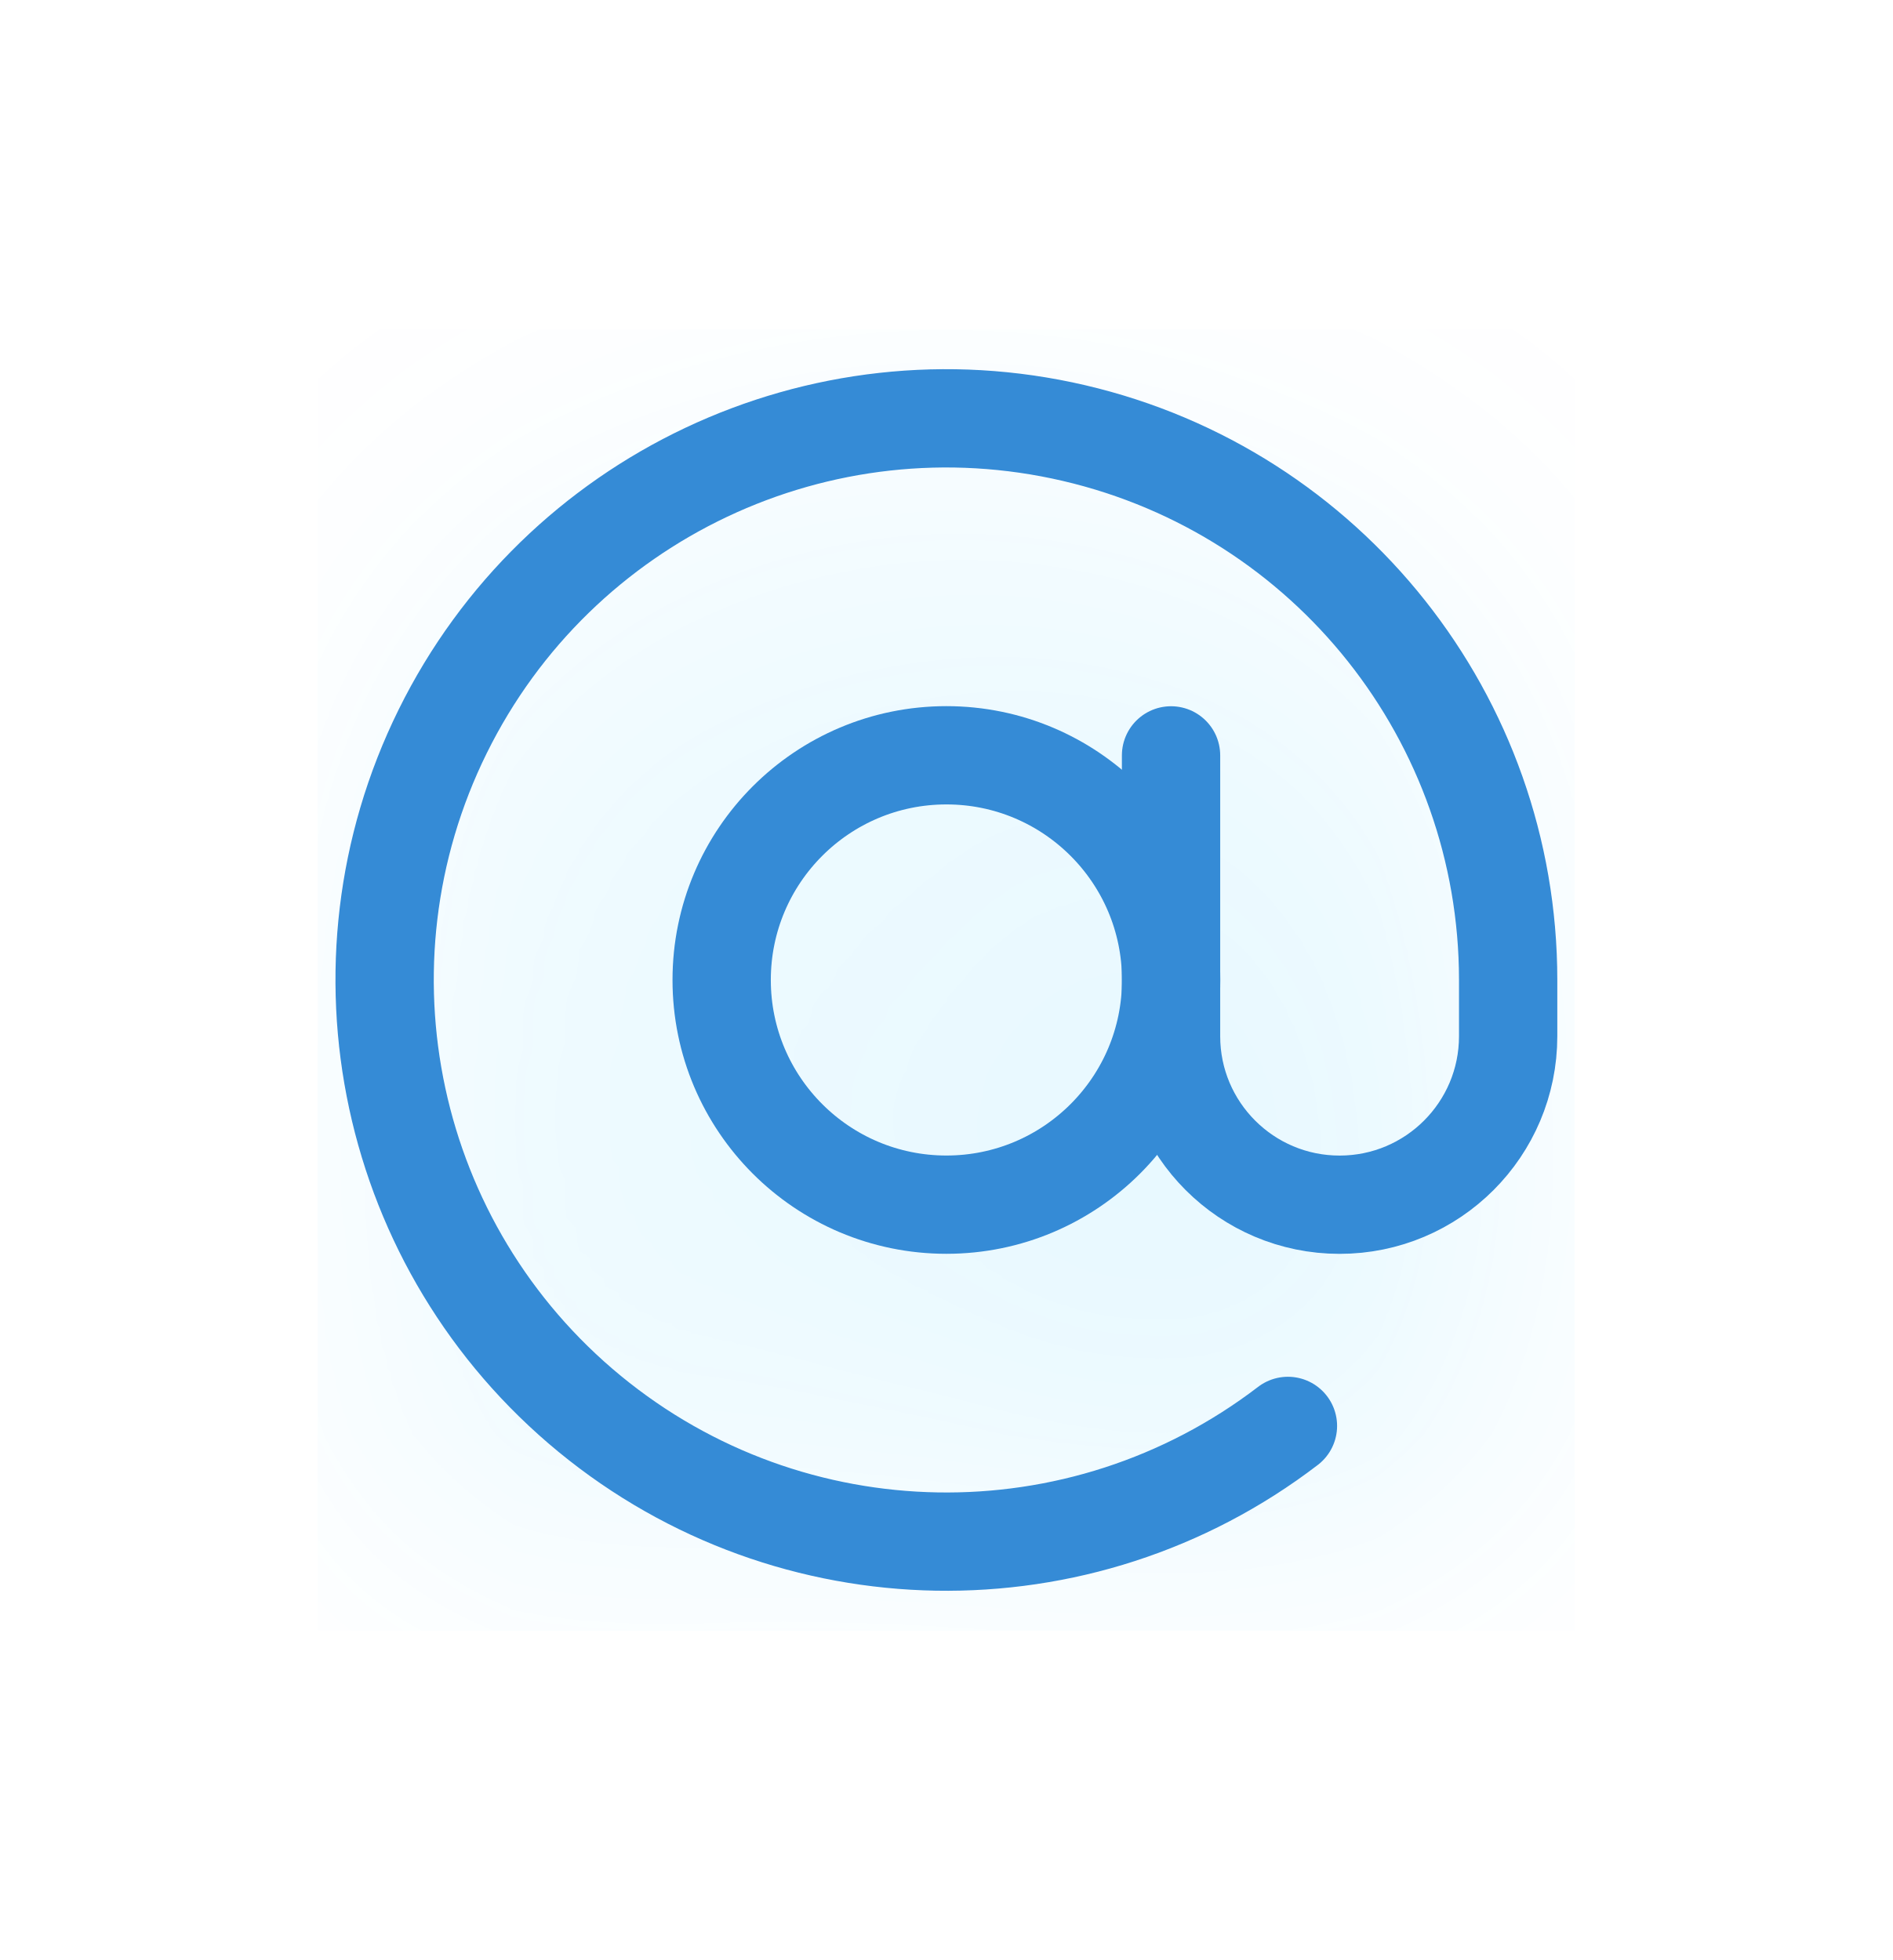
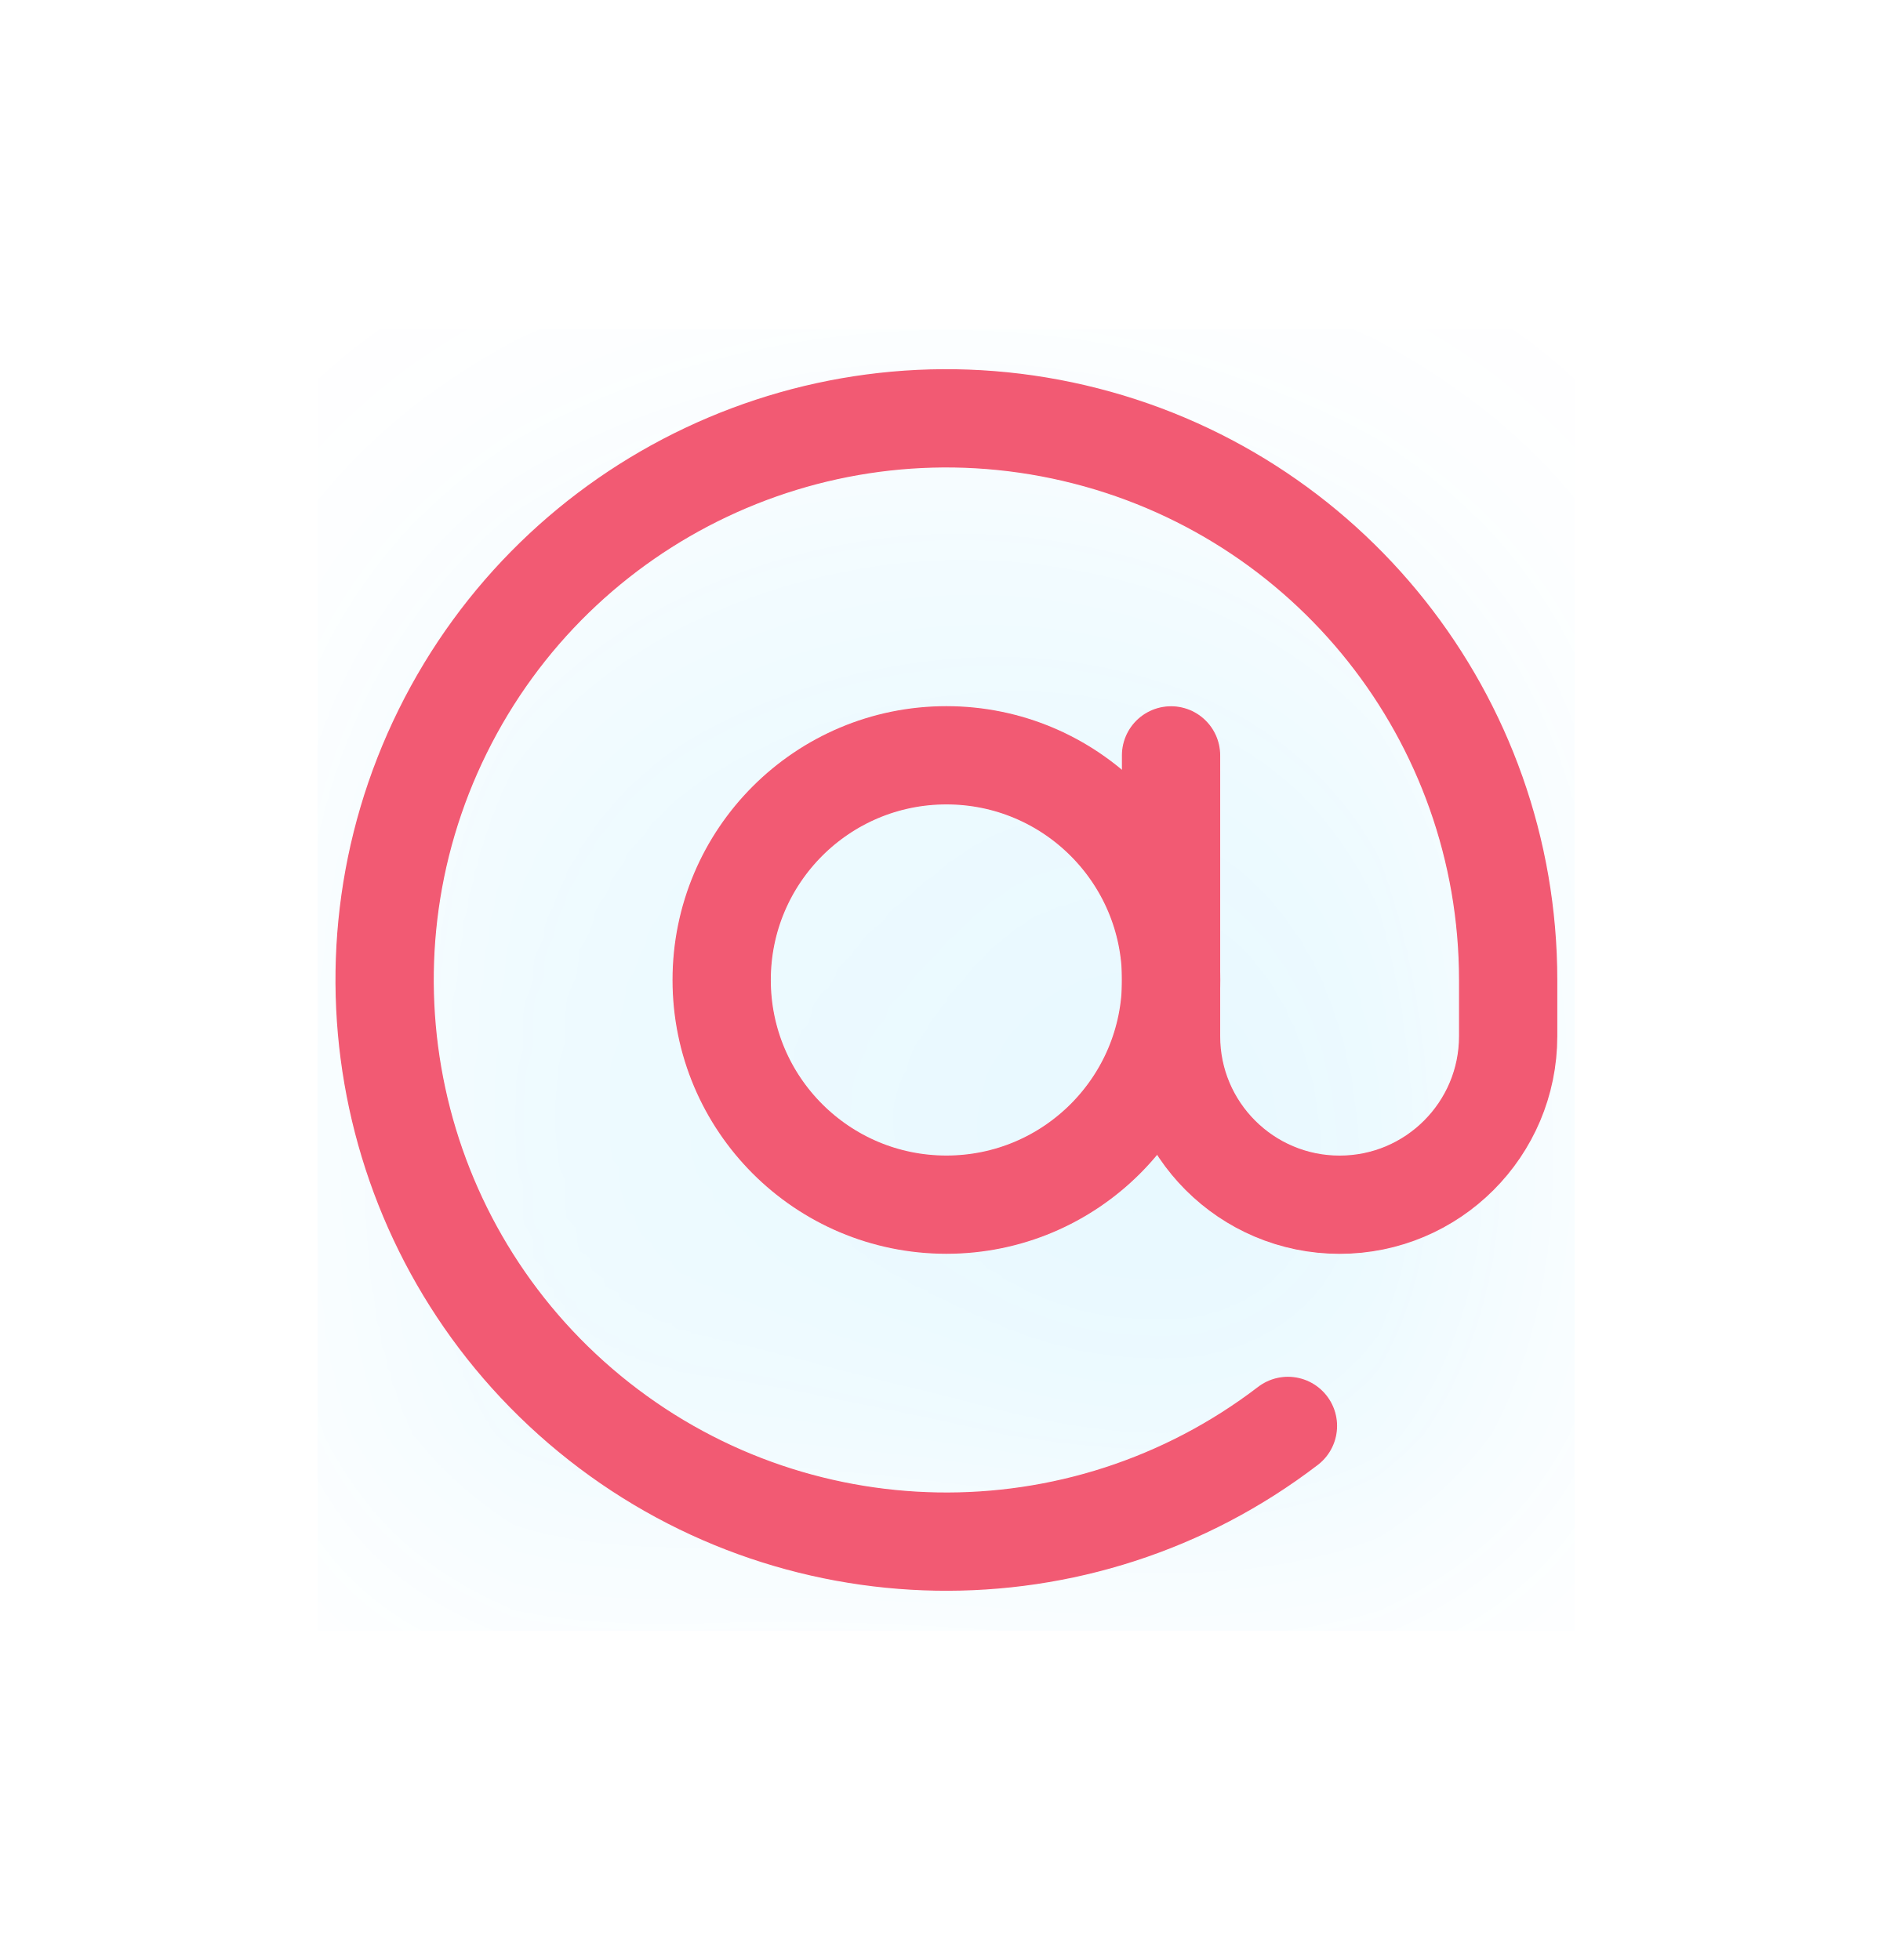
<svg xmlns="http://www.w3.org/2000/svg" width="65.631" height="67.981">
  <defs>
    <filter x="-.059" y="-.079" width="1.118" height="1.158" filterUnits="objectBoundingBox" id="a">
      <feOffset dy="2" in="SourceAlpha" result="shadowOffsetOuter1" />
      <feGaussianBlur stdDeviation="16" in="shadowOffsetOuter1" result="shadowBlurOuter1" />
      <feColorMatrix values="0 0 0 0 0 0 0 0 0 0.474 0 0 0 0 1 0 0 0 0.241 0" in="shadowBlurOuter1" result="shadowMatrixOuter1" />
      <feMerge>
        <feMergeNode in="shadowMatrixOuter1" />
        <feMergeNode in="SourceGraphic" />
      </feMerge>
    </filter>
  </defs>
-   <g filter="url(#a)" transform="matrix(3.40907 0 0 3.40907 -1493.716 -795.144)" fill="none" fill-rule="evenodd" stroke="#368bd6" stroke-linecap="round" stroke-linejoin="round">
+   <g filter="url(#a)" transform="matrix(3.40907 0 0 3.40907 -1493.716 -795.144)" fill="none" fill-rule="evenodd" stroke="#f25a73" stroke-linecap="round" stroke-linejoin="round">
    <g transform="translate(441.5 237.5)">
      <circle r="2.286" cy="5.714" cx="6.286" />
      <path d="M8.571 3.429v2.857a1.714 1.714 0 103.429 0v-.572a5.714 5.714 0 10-2.24 4.537" />
    </g>
  </g>
</svg>
